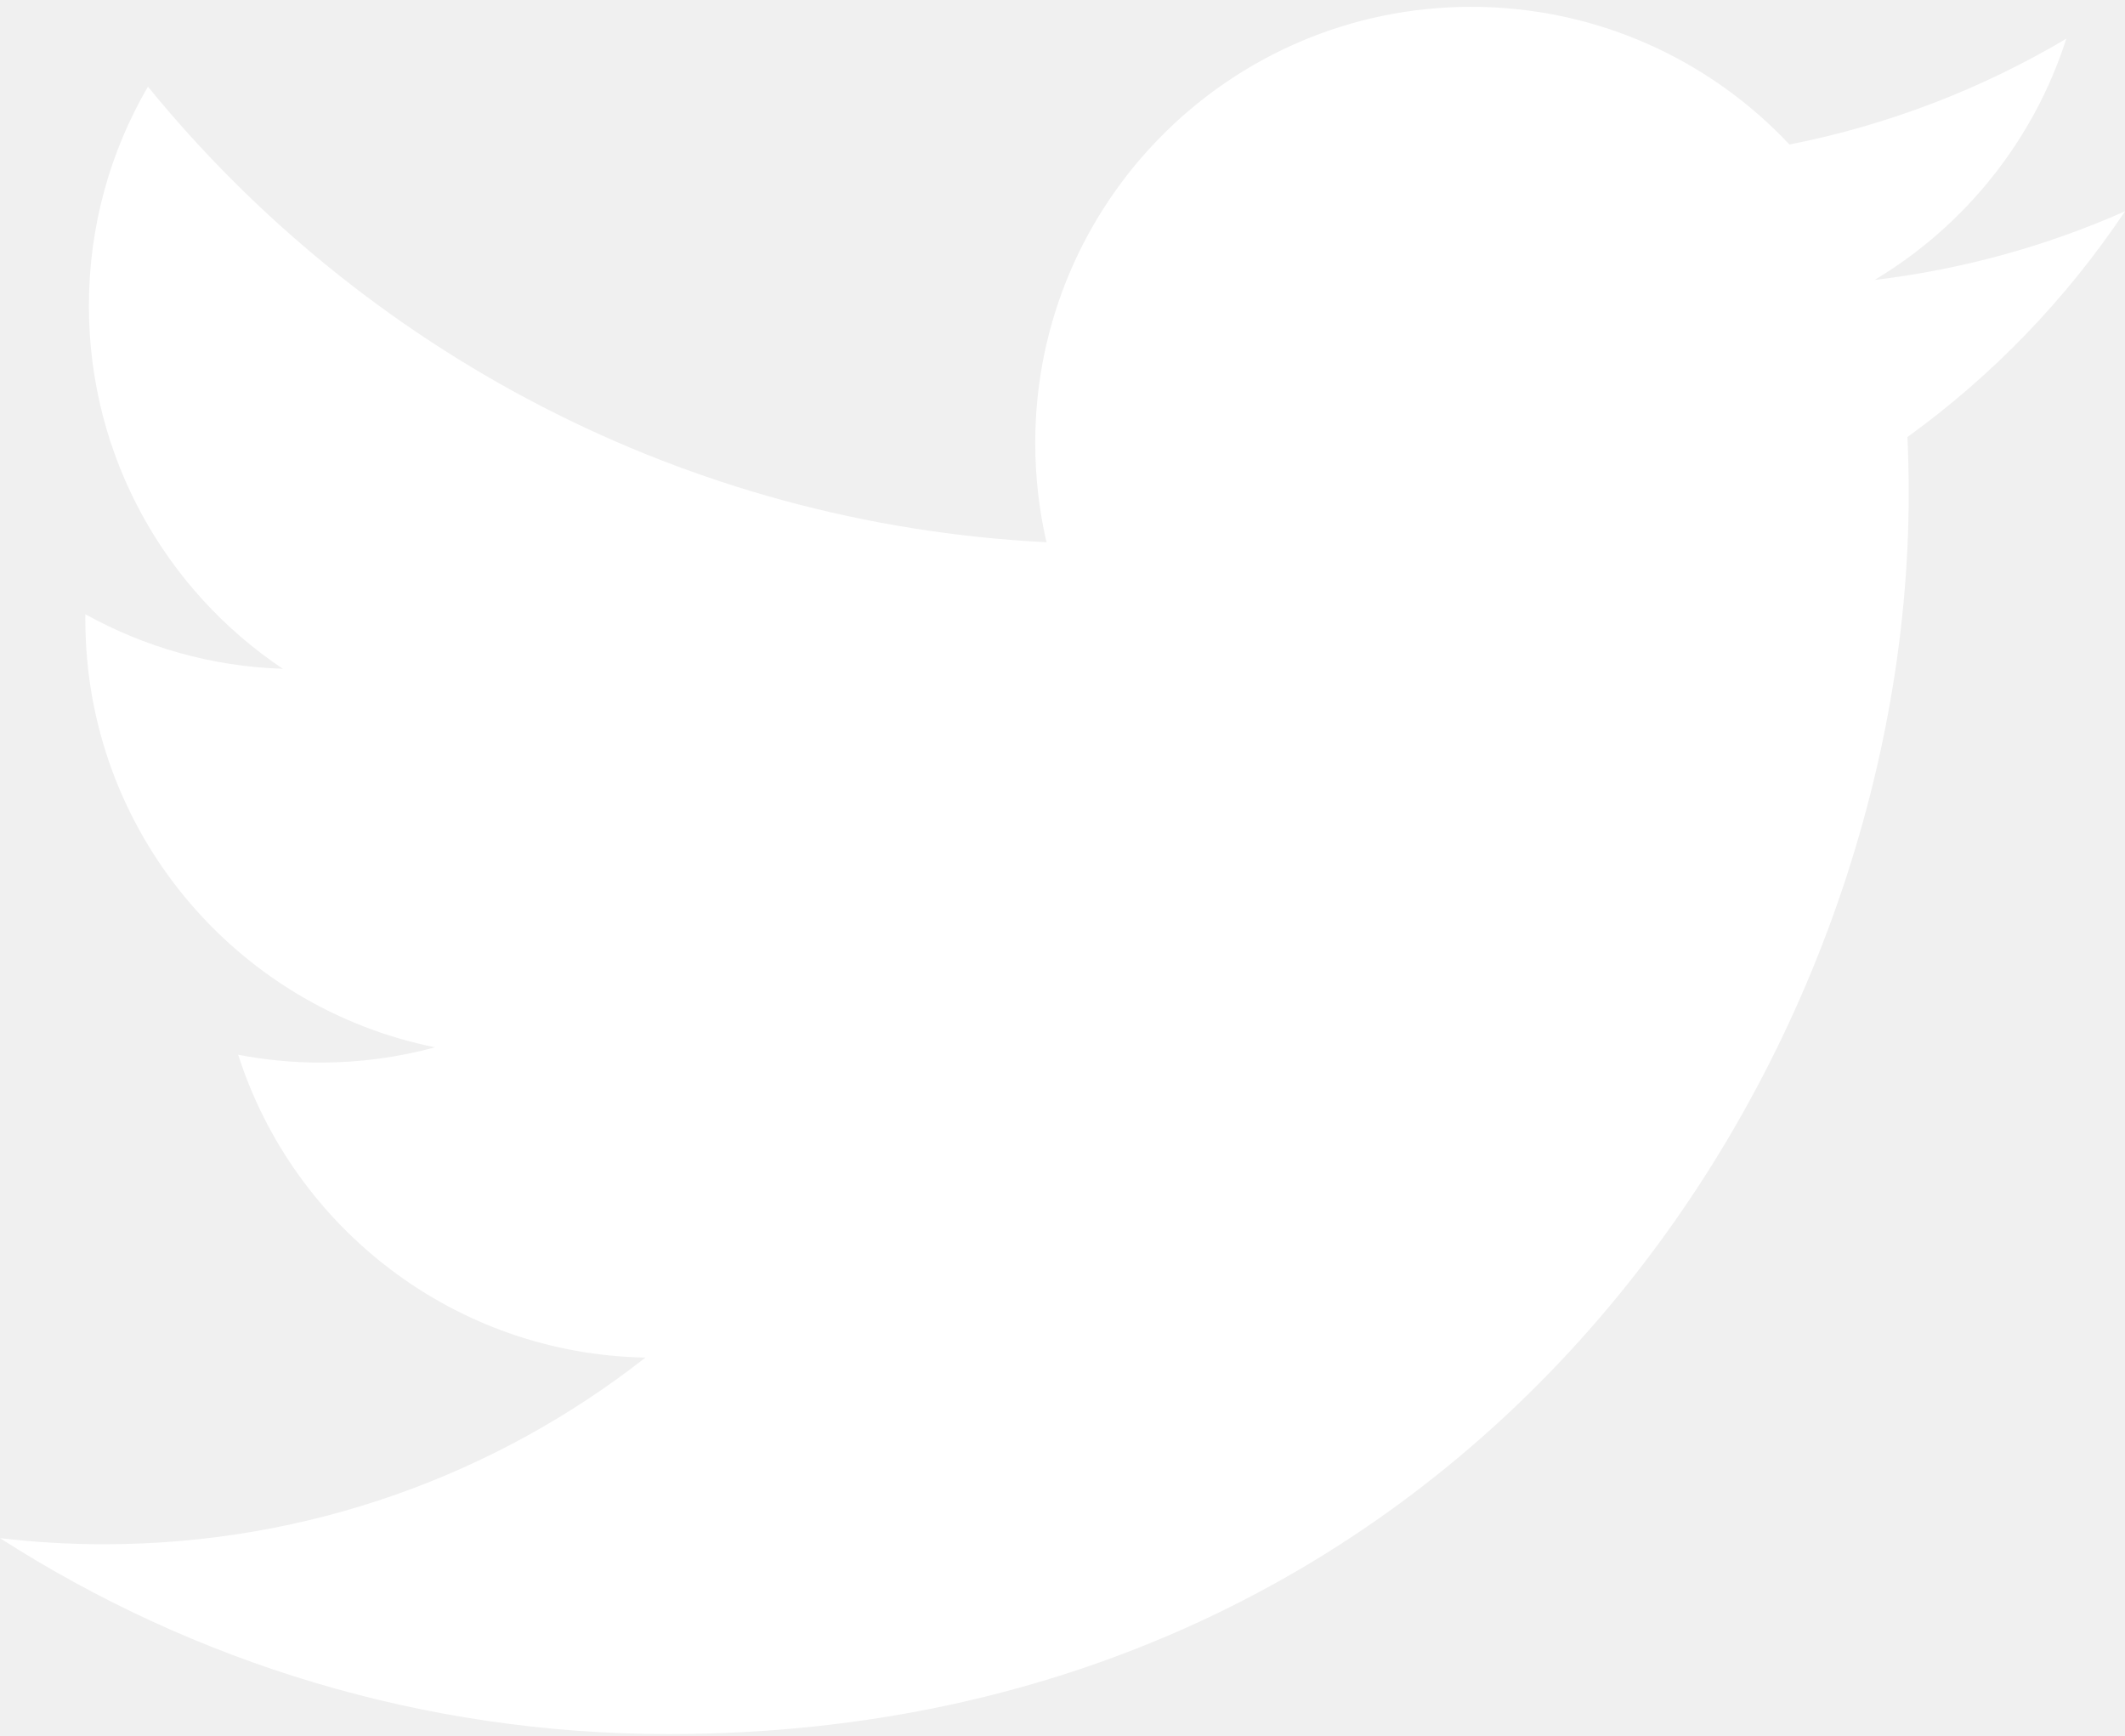
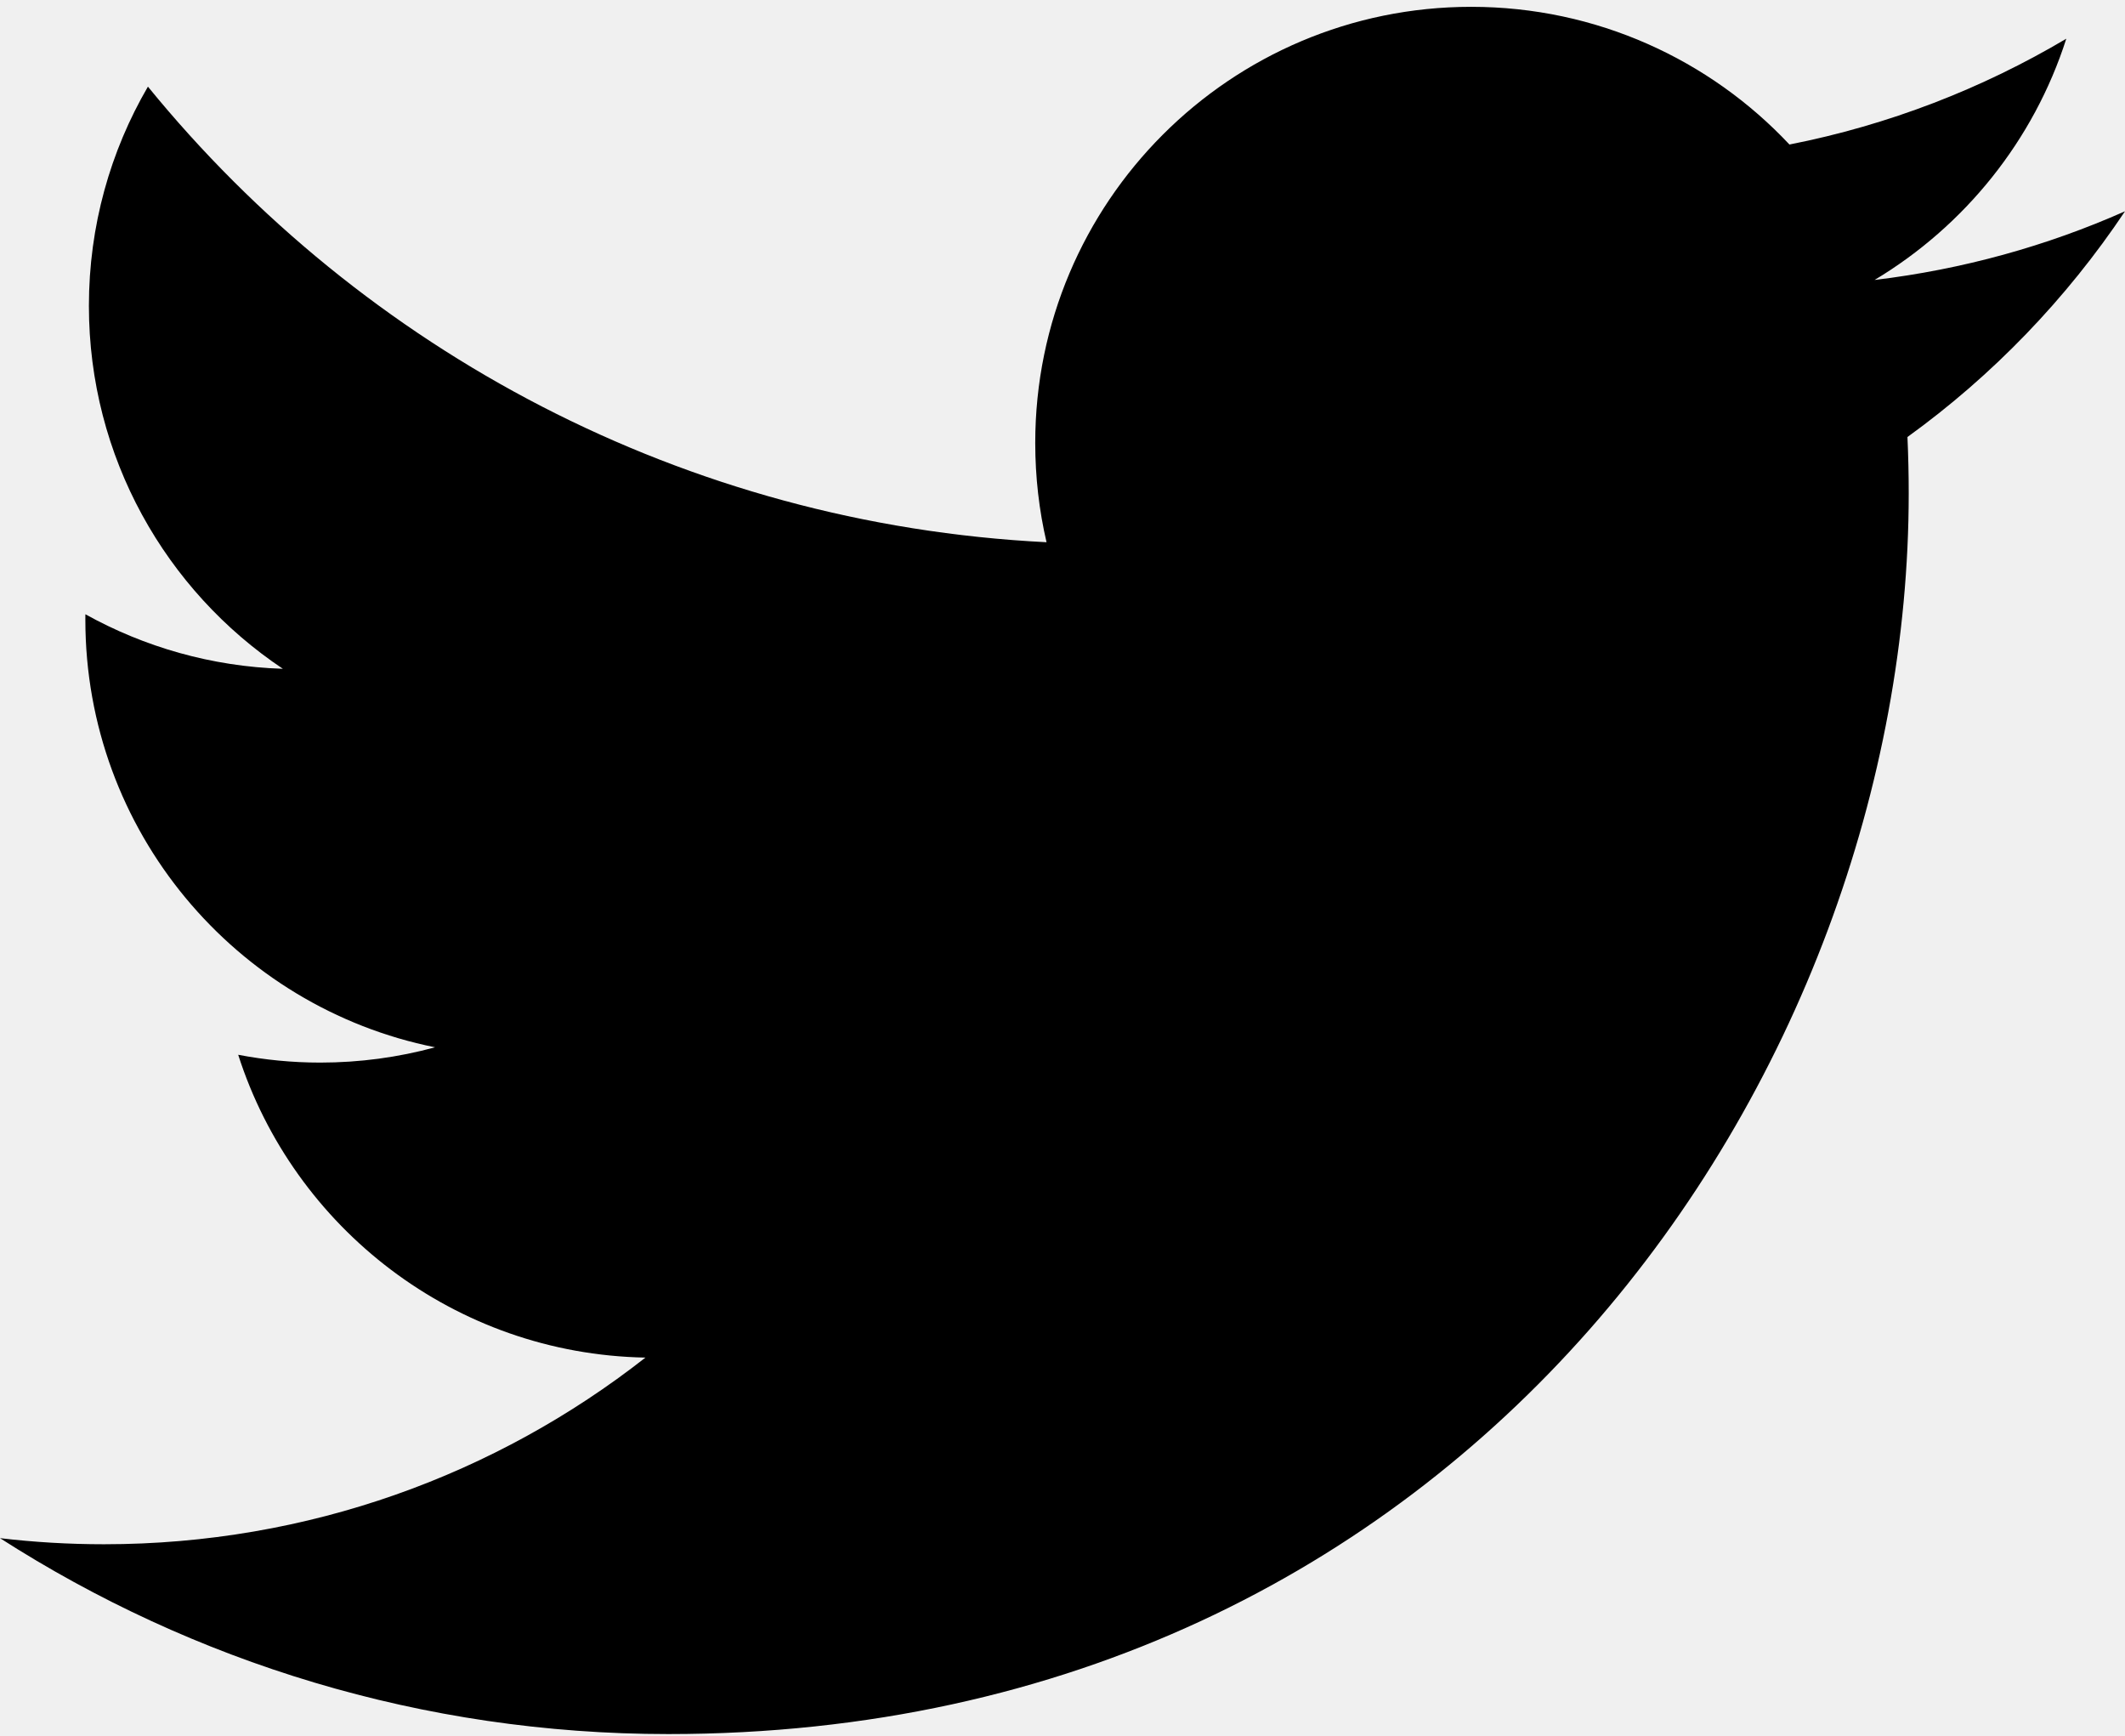
<svg xmlns="http://www.w3.org/2000/svg" width="256px" height="209px" viewBox="0 0 256 209" version="1.1" preserveAspectRatio="xMidYMid">
  <g>
-     <path d="M256,25.45 C246.581,29.627 236.458,32.45 225.834,33.72 C236.679,27.22 245.006,16.927 248.927,4.663 C238.78,10.681 227.539,15.052 215.576,17.408 C205.995,7.201 192.345,0.822 177.239,0.822 C148.233,0.822 124.716,24.338 124.716,53.342 C124.716,57.459 125.181,61.467 126.077,65.311 C82.426,63.121 43.726,42.211 17.821,10.436 C13.301,18.193 10.71,27.215 10.71,36.84 C10.71,55.062 19.984,71.137 34.076,80.556 C25.466,80.283 17.368,77.921 10.286,73.987 C10.283,74.206 10.283,74.426 10.283,74.647 C10.283,100.094 28.387,121.322 52.414,126.147 C48.006,127.347 43.366,127.989 38.576,127.989 C35.191,127.989 31.901,127.66 28.695,127.047 C35.378,147.913 54.774,163.098 77.757,163.522 C59.782,177.608 37.135,186.005 12.529,186.005 C8.29,186.005 4.109,185.756 0,185.271 C23.243,200.173 50.851,208.868 80.511,208.868 C177.117,208.868 229.944,128.837 229.944,59.433 C229.944,57.155 229.893,54.89 229.792,52.638 C240.053,45.233 248.958,35.983 256,25.45" fill="#fff" />
+     <path d="M256,25.45 C246.581,29.627 236.458,32.45 225.834,33.72 C236.679,27.22 245.006,16.927 248.927,4.663 C238.78,10.681 227.539,15.052 215.576,17.408 C205.995,7.201 192.345,0.822 177.239,0.822 C148.233,0.822 124.716,24.338 124.716,53.342 C124.716,57.459 125.181,61.467 126.077,65.311 C82.426,63.121 43.726,42.211 17.821,10.436 C13.301,18.193 10.71,27.215 10.71,36.84 C10.71,55.062 19.984,71.137 34.076,80.556 C25.466,80.283 17.368,77.921 10.286,73.987 C10.283,74.206 10.283,74.426 10.283,74.647 C10.283,100.094 28.387,121.322 52.414,126.147 C48.006,127.347 43.366,127.989 38.576,127.989 C35.191,127.989 31.901,127.66 28.695,127.047 C35.378,147.913 54.774,163.098 77.757,163.522 C59.782,177.608 37.135,186.005 12.529,186.005 C8.29,186.005 4.109,185.756 0,185.271 C23.243,200.173 50.851,208.868 80.511,208.868 C177.117,208.868 229.944,128.837 229.944,59.433 C229.944,57.155 229.893,54.89 229.792,52.638 C240.053,45.233 248.958,35.983 256,25.45" class="social-svg twitter" />
  </g>
</svg>
